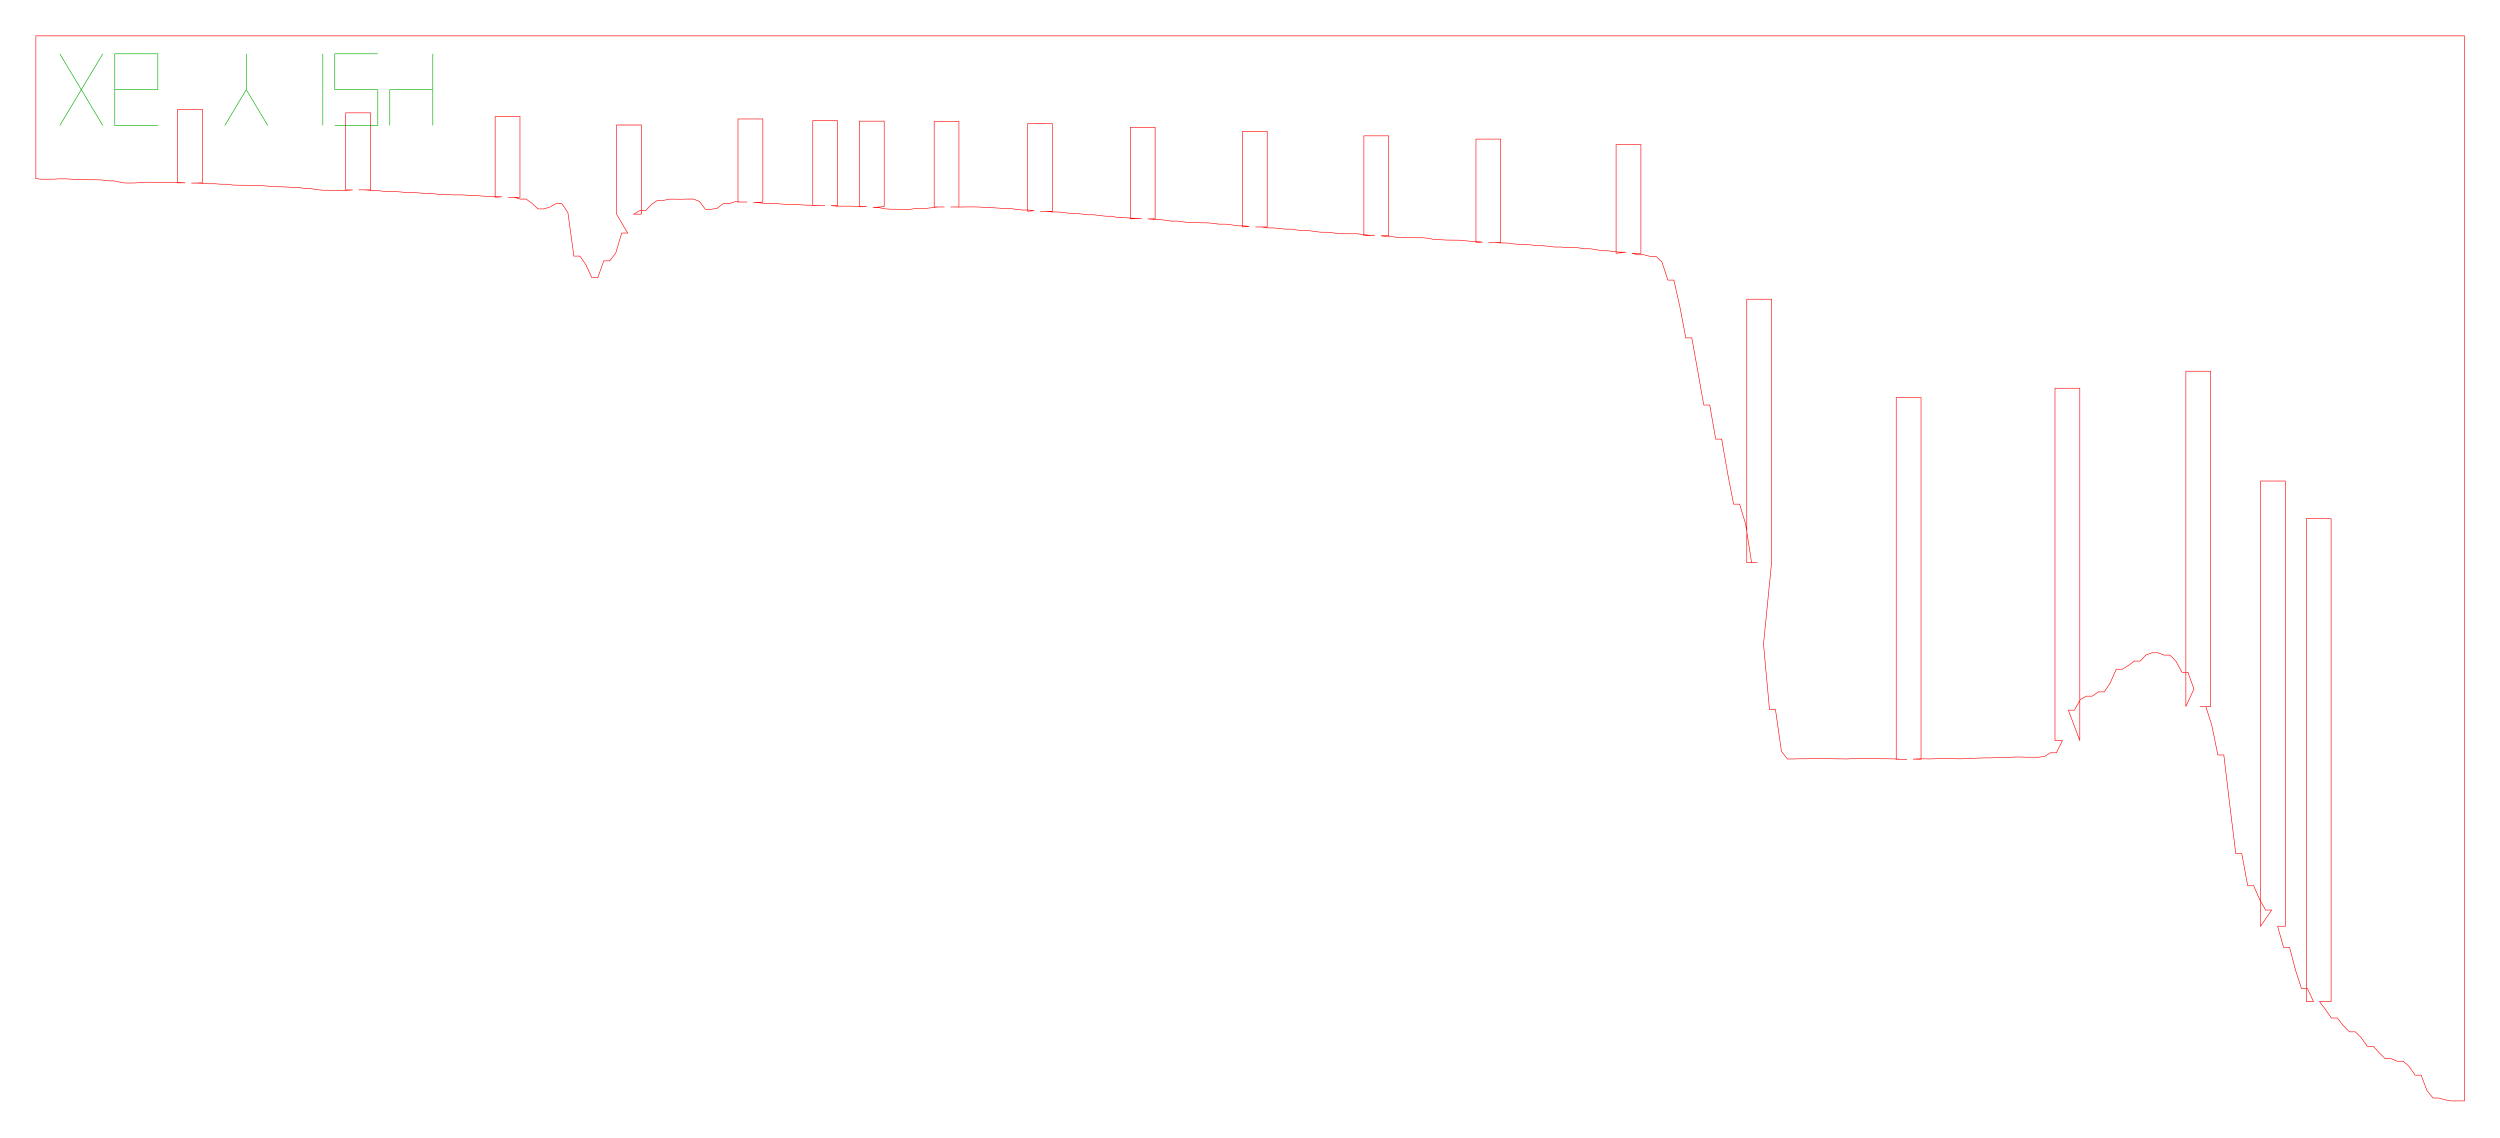
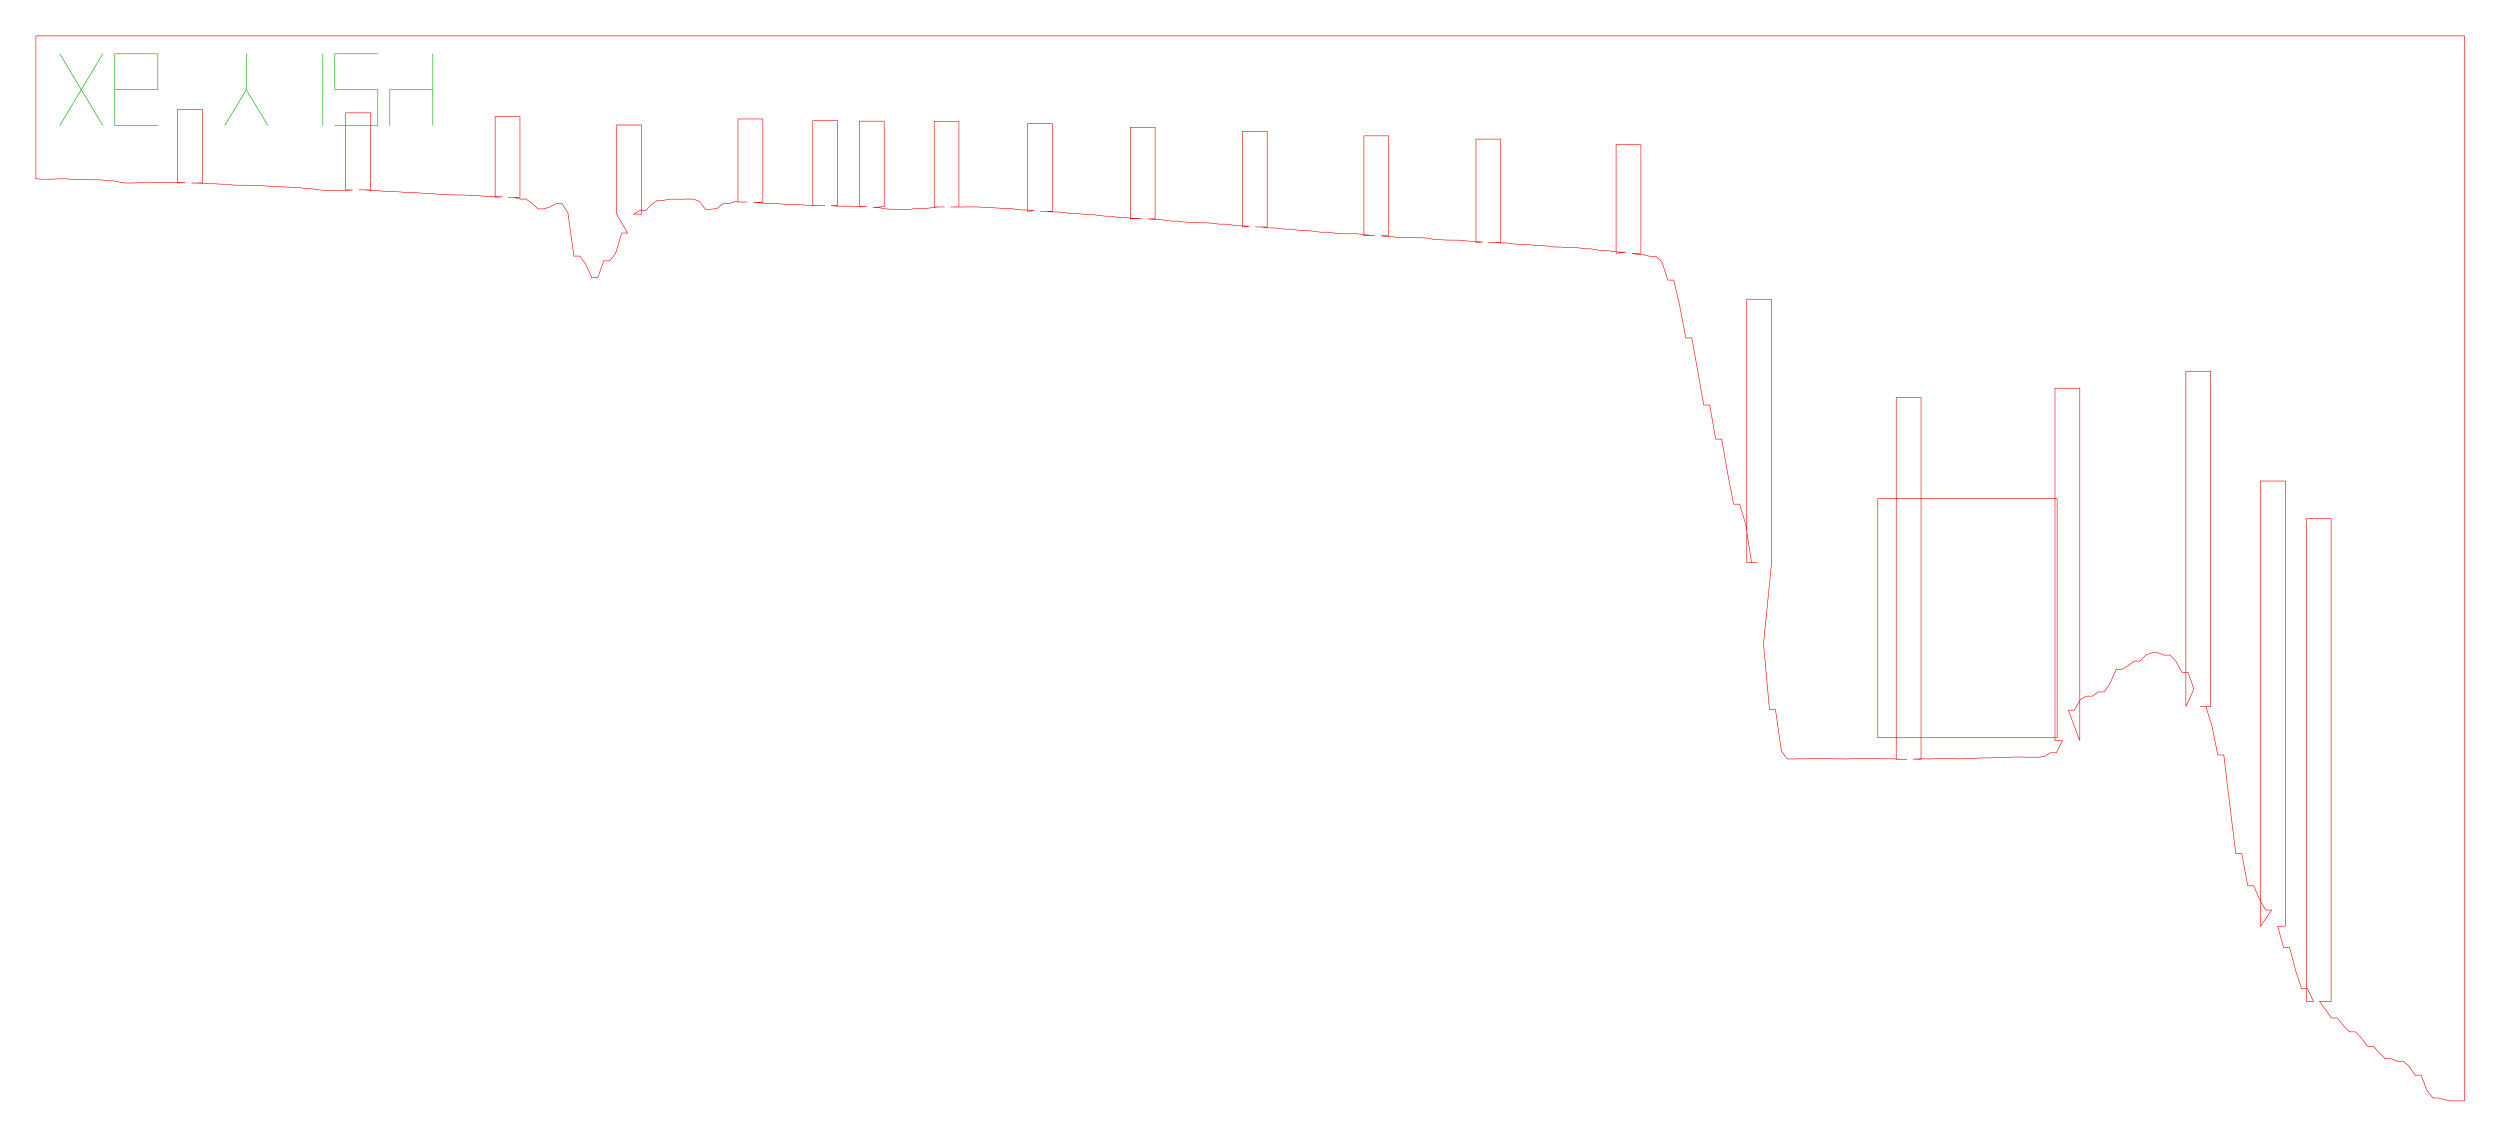
<svg xmlns="http://www.w3.org/2000/svg" width="418.2mm" height="190.2mm" viewBox="0 0 418.2 190.2">
  <path d="M 6.00,6.00 L 7.00,6.00 L 8.00,6.00 L 9.00,6.00 L 10.00,6.00 L 11.00,6.00 L 12.00,6.00 L 13.00,6.00 L 14.00,6.00 L 15.00,6.00 L 16.00,6.00 L 17.00,6.00 L 18.00,6.00 L 19.00,6.00 L 20.00,6.00 L 21.00,6.00 L 22.00,6.00 L 23.00,6.00 L 24.00,6.00 L 25.00,6.00 L 26.00,6.00 L 27.00,6.00 L 28.00,6.00 L 29.00,6.00 L 30.00,6.00 L 31.00,6.00 L 32.00,6.00 L 33.00,6.00 L 34.00,6.00 L 35.00,6.00 L 36.00,6.00 L 37.00,6.00 L 38.00,6.00 L 39.00,6.00 L 40.00,6.00 L 41.00,6.00 L 42.00,6.00 L 43.00,6.00 L 44.00,6.00 L 45.00,6.00 L 46.00,6.00 L 47.00,6.00 L 48.00,6.00 L 49.00,6.00 L 50.00,6.00 L 51.00,6.00 L 52.00,6.00 L 53.00,6.00 L 54.00,6.00 L 55.00,6.00 L 56.00,6.00 L 57.00,6.00 L 58.00,6.00 L 59.00,6.00 L 60.00,6.00 L 61.00,6.00 L 62.00,6.00 L 63.00,6.00 L 64.00,6.00 L 65.00,6.00 L 66.00,6.00 L 67.00,6.00 L 68.00,6.00 L 69.00,6.00 L 70.00,6.00 L 71.00,6.00 L 72.00,6.00 L 73.00,6.00 L 74.00,6.00 L 75.00,6.00 L 76.00,6.00 L 77.00,6.00 L 78.00,6.00 L 79.00,6.00 L 80.00,6.00 L 81.00,6.00 L 82.00,6.00 L 83.00,6.00 L 84.00,6.00 L 85.00,6.00 L 86.00,6.00 L 87.00,6.00 L 88.00,6.00 L 89.00,6.00 L 90.00,6.00 L 91.00,6.00 L 92.00,6.00 L 93.00,6.00 L 94.00,6.00 L 95.00,6.00 L 96.00,6.00 L 97.00,6.00 L 98.00,6.00 L 99.00,6.00 L 100.00,6.00 L 101.00,6.00 L 102.00,6.00 L 103.00,6.00 L 104.00,6.00 L 105.00,6.00 L 106.00,6.00 L 107.00,6.00 L 108.00,6.00 L 109.00,6.00 L 110.00,6.00 L 111.00,6.00 L 112.00,6.00 L 113.00,6.00 L 114.00,6.00 L 115.00,6.00 L 116.00,6.00 L 117.00,6.00 L 118.00,6.00 L 119.00,6.00 L 120.00,6.00 L 121.00,6.00 L 122.00,6.00 L 123.00,6.00 L 124.00,6.00 L 125.00,6.00 L 126.00,6.00 L 127.00,6.00 L 128.00,6.00 L 129.00,6.00 L 130.00,6.00 L 131.00,6.00 L 132.00,6.00 L 133.00,6.00 L 134.00,6.00 L 135.00,6.00 L 136.00,6.00 L 137.00,6.00 L 138.00,6.00 L 139.00,6.00 L 140.00,6.00 L 141.00,6.00 L 142.00,6.00 L 143.00,6.00 L 144.00,6.00 L 145.00,6.00 L 146.00,6.00 L 147.00,6.00 L 148.00,6.00 L 149.00,6.00 L 150.00,6.00 L 151.00,6.00 L 152.00,6.00 L 153.00,6.00 L 154.00,6.00 L 155.00,6.00 L 156.00,6.00 L 157.00,6.00 L 158.00,6.00 L 159.00,6.00 L 160.00,6.00 L 161.00,6.00 L 162.00,6.00 L 163.00,6.00 L 164.00,6.00 L 165.00,6.00 L 166.00,6.00 L 167.00,6.00 L 168.00,6.00 L 169.00,6.00 L 170.00,6.00 L 171.00,6.00 L 172.00,6.00 L 173.00,6.00 L 174.00,6.00 L 175.00,6.00 L 176.00,6.00 L 177.00,6.00 L 178.00,6.00 L 179.00,6.00 L 180.00,6.00 L 181.00,6.00 L 182.00,6.00 L 183.00,6.00 L 184.00,6.00 L 185.00,6.00 L 186.00,6.00 L 187.00,6.00 L 188.00,6.00 L 189.00,6.00 L 190.00,6.00 L 191.00,6.00 L 192.00,6.00 L 193.00,6.00 L 194.00,6.00 L 195.00,6.00 L 196.00,6.00 L 197.00,6.00 L 198.00,6.00 L 199.00,6.00 L 200.00,6.00 L 201.00,6.00 L 202.00,6.00 L 203.00,6.00 L 204.00,6.00 L 205.00,6.00 L 206.00,6.00 L 207.00,6.00 L 208.00,6.00 L 209.00,6.00 L 210.00,6.00 L 211.00,6.00 L 212.00,6.00 L 213.00,6.00 L 214.00,6.00 L 215.00,6.00 L 216.00,6.00 L 217.00,6.00 L 218.00,6.00 L 219.00,6.00 L 220.00,6.00 L 221.00,6.00 L 222.00,6.00 L 223.00,6.00 L 224.00,6.00 L 225.00,6.00 L 226.00,6.00 L 227.00,6.00 L 228.00,6.00 L 229.00,6.00 L 230.00,6.00 L 231.00,6.00 L 232.00,6.00 L 233.00,6.00 L 234.00,6.00 L 235.00,6.00 L 236.00,6.00 L 237.00,6.00 L 238.00,6.00 L 239.00,6.00 L 240.00,6.00 L 241.00,6.00 L 242.00,6.00 L 243.00,6.00 L 244.00,6.00 L 245.00,6.00 L 246.00,6.00 L 247.00,6.00 L 248.00,6.00 L 249.00,6.00 L 250.00,6.00 L 251.00,6.00 L 252.00,6.00 L 253.00,6.00 L 254.00,6.00 L 255.00,6.00 L 256.00,6.00 L 257.00,6.00 L 258.00,6.00 L 259.00,6.00 L 260.00,6.00 L 261.00,6.00 L 262.00,6.00 L 263.00,6.00 L 264.00,6.00 L 265.00,6.00 L 266.00,6.00 L 267.00,6.00 L 268.00,6.00 L 269.00,6.00 L 270.00,6.00 L 271.00,6.00 L 272.00,6.00 L 273.00,6.00 L 274.00,6.00 L 275.00,6.00 L 276.00,6.00 L 277.00,6.00 L 278.00,6.00 L 279.00,6.00 L 280.00,6.00 L 281.00,6.00 L 282.00,6.00 L 283.00,6.00 L 284.00,6.00 L 285.00,6.00 L 286.00,6.00 L 287.00,6.00 L 288.00,6.00 L 289.00,6.00 L 290.00,6.00 L 291.00,6.00 L 292.00,6.00 L 293.00,6.00 L 294.00,6.00 L 295.00,6.00 L 296.00,6.00 L 297.00,6.00 L 298.00,6.00 L 299.00,6.00 L 300.00,6.00 L 301.00,6.00 L 302.00,6.00 L 303.00,6.00 L 304.00,6.00 L 305.00,6.00 L 306.00,6.00 L 307.00,6.00 L 308.00,6.00 L 309.00,6.00 L 310.00,6.00 L 311.00,6.00 L 312.00,6.00 L 313.00,6.00 L 314.00,6.00 L 315.00,6.00 L 316.00,6.00 L 317.00,6.00 L 318.00,6.00 L 319.00,6.00 L 320.00,6.00 L 321.00,6.00 L 322.00,6.00 L 323.00,6.00 L 324.00,6.00 L 325.00,6.00 L 326.00,6.00 L 327.00,6.00 L 328.00,6.00 L 329.00,6.00 L 330.00,6.00 L 331.00,6.00 L 332.00,6.00 L 333.00,6.00 L 334.00,6.00 L 335.00,6.00 L 336.00,6.00 L 337.00,6.00 L 338.00,6.00 L 339.00,6.00 L 340.00,6.00 L 341.00,6.00 L 342.00,6.00 L 343.00,6.00 L 344.00,6.00 L 345.00,6.00 L 346.00,6.00 L 347.00,6.00 L 348.00,6.00 L 349.00,6.00 L 350.00,6.00 L 351.00,6.00 L 352.00,6.00 L 353.00,6.00 L 354.00,6.00 L 355.00,6.00 L 356.00,6.00 L 357.00,6.00 L 358.00,6.00 L 359.00,6.00 L 360.00,6.00 L 361.00,6.00 L 362.00,6.00 L 363.00,6.00 L 364.00,6.00 L 365.00,6.00 L 366.00,6.00 L 367.00,6.00 L 368.00,6.00 L 369.00,6.00 L 370.00,6.00 L 371.00,6.00 L 372.00,6.00 L 373.00,6.00 L 374.00,6.00 L 375.00,6.00 L 376.00,6.00 L 377.00,6.00 L 378.00,6.00 L 379.00,6.00 L 380.00,6.00 L 381.00,6.00 L 382.00,6.00 L 383.00,6.00 L 384.00,6.00 L 385.00,6.00 L 386.00,6.00 L 387.00,6.00 L 388.00,6.00 L 389.00,6.00 L 390.00,6.00 L 391.00,6.00 L 392.00,6.00 L 393.00,6.00 L 394.00,6.00 L 395.00,6.00 L 396.00,6.00 L 397.00,6.00 L 398.00,6.00 L 399.00,6.00 L 400.00,6.00 L 401.00,6.00 L 402.00,6.00 L 403.00,6.00 L 404.00,6.00 L 405.00,6.00 L 406.00,6.00 L 407.00,6.00 L 408.00,6.00 L 409.00,6.00 L 410.00,6.00 L 411.00,6.00 L 412.00,6.00 L 412.25,6.00 L 412.25,184.16 L 412.00,184.16 L 411.00,184.16 L 410.00,184.16 L 409.00,183.98 L 408.00,183.68 L 407.00,183.68 L 406.00,182.45 L 405.00,179.85 L 404.00,179.85 L 403.00,178.39 L 402.00,177.52 L 401.00,177.52 L 400.00,177.10 L 399.00,177.10 L 398.00,176.12 L 397.00,175.02 L 396.00,175.02 L 395.00,173.60 L 394.00,172.60 L 393.00,172.60 L 392.00,171.59 L 391.00,170.30 L 390.00,170.30 L 389.00,168.87 L 388.00,167.54 L 389.95,167.54 L 389.95,86.77 L 385.81,86.77 L 385.81,167.54 L 387.00,167.54 L 386.00,165.38 L 385.00,165.38 L 384.00,162.31 L 383.00,158.49 L 382.00,158.49 L 381.00,154.94 L 382.30,154.94 L 382.30,80.47 L 378.15,80.47 L 378.15,154.94 L 380.00,152.23 L 379.00,152.23 L 378.00,150.49 L 377.00,148.17 L 376.00,148.17 L 375.00,142.78 L 374.00,142.78 L 373.00,134.66 L 372.00,126.29 L 371.00,126.29 L 370.00,121.39 L 369.00,118.20 L 368.00,118.20 L 369.80,118.20 L 369.80,62.10 L 365.65,62.10 L 365.65,118.20 L 367.00,115.26 L 366.00,112.46 L 365.00,112.46 L 364.00,110.63 L 363.00,109.59 L 362.00,109.59 L 361.00,109.20 L 360.00,109.20 L 359.00,109.55 L 358.00,110.59 L 357.00,110.59 L 356.00,111.35 L 355.00,111.95 L 354.00,111.95 L 353.00,114.24 L 352.00,115.74 L 351.00,115.74 L 350.00,116.45 L 349.00,116.45 L 348.00,117.01 L 347.00,118.80 L 346.00,118.80 L 347.91,123.89 L 347.91,64.94 L 343.76,64.94 L 343.76,123.89 L 345.00,123.89 L 344.00,125.92 L 343.00,125.92 L 342.00,126.54 L 341.00,126.67 L 340.00,126.67 L 339.00,126.67 L 338.00,126.64 L 337.00,126.64 L 336.00,126.68 L 335.00,126.68 L 334.00,126.73 L 333.00,126.78 L 332.00,126.78 L 331.00,126.81 L 330.00,126.87 L 329.00,126.87 L 328.00,126.94 L 327.00,126.92 L 326.00,126.92 L 325.00,126.91 L 324.00,126.91 L 323.00,126.95 L 322.00,126.94 L 321.00,126.94 L 320.00,126.99 L 321.35,127.02 L 321.35,66.51 L 317.20,66.51 L 317.20,127.02 L 319.00,127.02 L 318.00,127.02 L 317.00,126.95 L 316.00,126.93 L 315.00,126.93 L 314.00,126.91 L 313.00,126.90 L 312.00,126.90 L 311.00,126.89 L 310.00,126.89 L 309.00,126.96 L 308.00,126.94 L 307.00,126.94 L 306.00,126.90 L 305.00,126.92 L 304.00,126.92 L 303.00,126.91 L 302.00,126.93 L 301.00,126.93 L 300.00,126.96 L 299.00,126.96 L 298.00,125.69 L 297.00,118.69 L 296.00,118.69 L 295.00,107.74 L 296.35,94.12 L 296.35,50.06 L 292.20,50.06 L 292.20,94.12 L 294.00,94.12 L 293.00,94.12 L 292.00,87.62 L 291.00,84.34 L 290.00,84.34 L 289.00,79.18 L 288.00,73.45 L 287.00,73.45 L 286.00,67.75 L 285.00,67.75 L 284.00,62.06 L 283.00,56.52 L 282.00,56.52 L 281.00,51.27 L 280.00,46.85 L 279.00,46.85 L 278.00,43.80 L 277.00,42.88 L 276.00,42.88 L 275.00,42.62 L 274.00,42.62 L 273.00,42.37 L 274.49,42.37 L 274.49,24.19 L 270.34,24.19 L 270.34,42.37 L 272.00,42.18 L 271.00,42.18 L 270.00,42.09 L 269.00,41.95 L 268.00,41.95 L 267.00,41.77 L 266.00,41.61 L 265.00,41.61 L 264.00,41.45 L 263.00,41.40 L 262.00,41.40 L 261.00,41.32 L 260.00,41.32 L 259.00,41.19 L 258.00,41.09 L 257.00,41.09 L 256.00,40.96 L 255.00,40.87 L 254.00,40.87 L 253.00,40.78 L 252.00,40.64 L 251.00,40.64 L 250.00,40.55 L 249.00,40.55 L 251.04,40.55 L 251.04,23.27 L 246.90,23.27 L 246.90,40.55 L 248.00,40.51 L 247.00,40.36 L 246.00,40.36 L 245.00,40.27 L 244.00,40.17 L 243.00,40.17 L 242.00,40.16 L 241.00,40.10 L 240.00,40.10 L 239.00,39.86 L 238.00,39.77 L 237.00,39.77 L 236.00,39.74 L 235.00,39.74 L 234.00,39.74 L 233.00,39.61 L 232.00,39.61 L 231.00,39.43 L 232.29,39.43 L 232.29,22.72 L 228.15,22.72 L 228.15,39.43 L 230.00,39.35 L 229.00,39.35 L 228.00,39.23 L 227.00,39.10 L 226.00,39.10 L 225.00,39.10 L 224.00,39.10 L 223.00,38.95 L 222.00,38.85 L 221.00,38.85 L 220.00,38.73 L 219.00,38.59 L 218.00,38.59 L 217.00,38.48 L 216.00,38.33 L 215.00,38.33 L 214.00,38.22 L 213.00,38.12 L 212.00,38.12 L 211.00,37.97 L 210.00,37.97 L 211.98,37.97 L 211.98,21.98 L 207.84,21.98 L 207.84,37.97 L 209.00,37.86 L 208.00,37.78 L 207.00,37.78 L 206.00,37.61 L 205.00,37.50 L 204.00,37.50 L 203.00,37.38 L 202.00,37.27 L 201.00,37.27 L 200.00,37.22 L 199.00,37.22 L 198.00,37.13 L 197.00,36.99 L 196.00,36.99 L 195.00,36.85 L 194.00,36.72 L 193.00,36.72 L 192.00,36.61 L 193.23,36.61 L 193.23,21.30 L 189.09,21.30 L 189.09,36.61 L 191.00,36.53 L 190.00,36.53 L 189.00,36.47 L 188.00,36.40 L 187.00,36.40 L 186.00,36.17 L 185.00,36.17 L 184.00,36.06 L 183.00,35.93 L 182.00,35.93 L 181.00,35.81 L 180.00,35.70 L 179.00,35.70 L 178.00,35.56 L 177.00,35.46 L 176.00,35.46 L 175.00,35.35 L 174.00,35.35 L 176.04,35.35 L 176.04,20.68 L 171.90,20.68 L 171.90,35.35 L 173.00,35.24 L 172.00,35.13 L 171.00,35.13 L 170.00,35.01 L 169.00,34.88 L 168.00,34.88 L 167.00,34.81 L 166.00,34.74 L 165.00,34.74 L 164.00,34.64 L 163.00,34.61 L 162.00,34.61 L 161.00,34.63 L 160.00,34.63 L 159.00,34.62 L 160.41,34.62 L 160.41,20.31 L 156.27,20.31 L 156.27,34.62 L 158.00,34.62 L 157.00,34.62 L 156.00,34.73 L 155.00,34.85 L 154.00,34.85 L 153.00,34.89 L 152.00,35.06 L 151.00,35.06 L 150.00,35.00 L 149.00,35.00 L 148.00,34.93 L 147.00,34.72 L 146.00,34.72 L 147.91,34.55 L 147.91,20.27 L 143.77,20.27 L 143.77,34.55 L 145.00,34.55 L 144.00,34.51 L 143.00,34.51 L 142.00,34.48 L 141.00,34.49 L 140.00,34.49 L 139.00,34.39 L 140.10,34.38 L 140.10,20.19 L 135.96,20.19 L 135.96,34.38 L 138.00,34.38 L 137.00,34.38 L 136.00,34.33 L 135.00,34.33 L 134.00,34.26 L 133.00,34.21 L 132.00,34.21 L 131.00,34.15 L 130.00,34.07 L 129.00,34.07 L 128.00,34.04 L 127.00,33.91 L 126.00,33.91 L 127.61,33.80 L 127.61,19.90 L 123.45,19.90 L 123.45,33.80 L 125.00,33.80 L 124.00,33.80 L 123.00,33.73 L 122.00,34.04 L 121.00,34.04 L 120.00,34.83 L 119.00,35.01 L 118.00,35.01 L 117.00,33.69 L 116.00,33.30 L 115.00,33.30 L 114.00,33.33 L 113.00,33.32 L 112.00,33.32 L 111.00,33.51 L 110.00,33.51 L 109.00,34.17 L 108.00,35.24 L 107.00,35.24 L 106.00,35.83 L 107.30,35.83 L 107.30,20.91 L 103.14,20.91 L 103.14,35.83 L 105.00,38.98 L 104.00,38.98 L 103.00,42.33 L 102.00,43.63 L 101.00,43.63 L 100.00,46.45 L 99.00,46.45 L 98.00,44.26 L 97.00,42.84 L 96.00,42.84 L 95.00,35.58 L 94.00,34.08 L 93.00,34.08 L 92.00,34.62 L 91.00,34.95 L 90.00,34.95 L 89.00,34.02 L 88.00,33.30 L 87.00,33.30 L 86.00,33.00 L 85.00,33.00 L 86.98,33.00 L 86.98,19.50 L 82.83,19.50 L 82.83,33.00 L 84.00,32.92 L 83.00,32.89 L 82.00,32.89 L 81.00,32.82 L 80.00,32.74 L 79.00,32.74 L 78.00,32.64 L 77.00,32.60 L 76.00,32.60 L 75.00,32.56 L 74.00,32.56 L 73.00,32.46 L 72.00,32.35 L 71.00,32.35 L 70.00,32.26 L 69.00,32.22 L 68.00,32.22 L 67.00,32.11 L 66.00,32.03 L 65.00,32.03 L 64.00,31.98 L 63.00,31.86 L 62.00,31.86 L 61.00,31.76 L 60.00,31.76 L 61.98,31.76 L 61.98,18.88 L 57.83,18.88 L 57.83,31.76 L 59.00,31.78 L 58.00,31.85 L 57.00,31.85 L 56.00,31.89 L 55.00,31.82 L 54.00,31.82 L 53.00,31.72 L 52.00,31.55 L 51.00,31.55 L 50.00,31.35 L 49.00,31.35 L 48.00,31.29 L 47.00,31.24 L 46.00,31.24 L 45.00,31.16 L 44.00,31.06 L 43.00,31.06 L 42.00,31.00 L 41.00,30.99 L 40.00,30.99 L 39.00,30.96 L 38.00,30.82 L 37.00,30.82 L 36.00,30.74 L 35.00,30.74 L 34.00,30.68 L 33.00,30.63 L 32.00,30.63 L 33.86,30.58 L 33.86,18.29 L 29.71,18.29 L 29.71,30.58 L 31.00,30.58 L 30.00,30.52 L 29.00,30.52 L 28.00,30.54 L 27.00,30.50 L 26.00,30.50 L 25.00,30.48 L 24.00,30.48 L 23.00,30.58 L 22.00,30.62 L 21.00,30.62 L 20.00,30.46 L 19.00,30.25 L 18.00,30.25 L 17.00,30.10 L 16.00,30.07 L 15.00,30.07 L 14.00,30.04 L 13.00,29.99 L 12.00,29.99 L 11.00,29.91 L 10.00,29.91 L 9.00,29.97 L 8.00,29.98 L 7.00,29.98 L 6.00,29.88 L 6.00,6.00 Z" fill="none" stroke="#f00" stroke-width="0.1" />
+   <path d="M 314.12,83.41 L 344.12,83.41 L 344.12,123.41 L 314.12,123.41 L 314.12,83.41 Z" fill="none" stroke="#f00" stroke-width="0.1" />
  <path d="M 10.00,21.00 L 17.20,9.00" fill="none" stroke="#0a0" stroke-width="0.1" />
  <path d="M 10.00,9.00 L 17.20,21.00" fill="none" stroke="#0a0" stroke-width="0.1" />
  <path d="M 19.20,21.00 L 26.40,21.00" fill="none" stroke="#0a0" stroke-width="0.1" />
  <path d="M 19.20,21.00 L 19.20,15.00" fill="none" stroke="#0a0" stroke-width="0.1" />
  <path d="M 19.20,15.00 L 26.40,15.00" fill="none" stroke="#0a0" stroke-width="0.1" />
  <path d="M 26.40,15.00 L 26.40,9.00" fill="none" stroke="#0a0" stroke-width="0.1" />
  <path d="M 19.20,9.00 L 26.40,9.00" fill="none" stroke="#0a0" stroke-width="0.1" />
  <path d="M 19.20,15.00 L 19.20,9.00" fill="none" stroke="#0a0" stroke-width="0.1" />
  <path d="M 37.60,21.00 L 41.20,15.00" fill="none" stroke="#0a0" stroke-width="0.1" />
  <path d="M 44.80,21.00 L 41.20,15.00" fill="none" stroke="#0a0" stroke-width="0.1" />
  <path d="M 41.20,15.00 L 41.20,9.00" fill="none" stroke="#0a0" stroke-width="0.1" />
  <path d="M 54.00,21.00 L 54.00,15.00" fill="none" stroke="#0a0" stroke-width="0.1" />
  <path d="M 54.00,15.00 L 54.00,9.00" fill="none" stroke="#0a0" stroke-width="0.1" />
  <path d="M 56.00,21.00 L 63.20,21.00" fill="none" stroke="#0a0" stroke-width="0.1" />
  <path d="M 63.20,21.00 L 63.20,15.00" fill="none" stroke="#0a0" stroke-width="0.1" />
  <path d="M 56.00,15.00 L 63.20,15.00" fill="none" stroke="#0a0" stroke-width="0.1" />
  <path d="M 56.00,15.00 L 56.00,9.00" fill="none" stroke="#0a0" stroke-width="0.1" />
  <path d="M 56.00,9.00 L 63.20,9.00" fill="none" stroke="#0a0" stroke-width="0.1" />
  <path d="M 65.20,21.00 L 65.20,15.00" fill="none" stroke="#0a0" stroke-width="0.1" />
  <path d="M 65.20,15.00 L 72.40,15.00" fill="none" stroke="#0a0" stroke-width="0.1" />
  <path d="M 72.40,21.00 L 72.40,15.00" fill="none" stroke="#0a0" stroke-width="0.1" />
  <path d="M 72.40,15.00 L 72.40,9.00" fill="none" stroke="#0a0" stroke-width="0.1" />
</svg>
